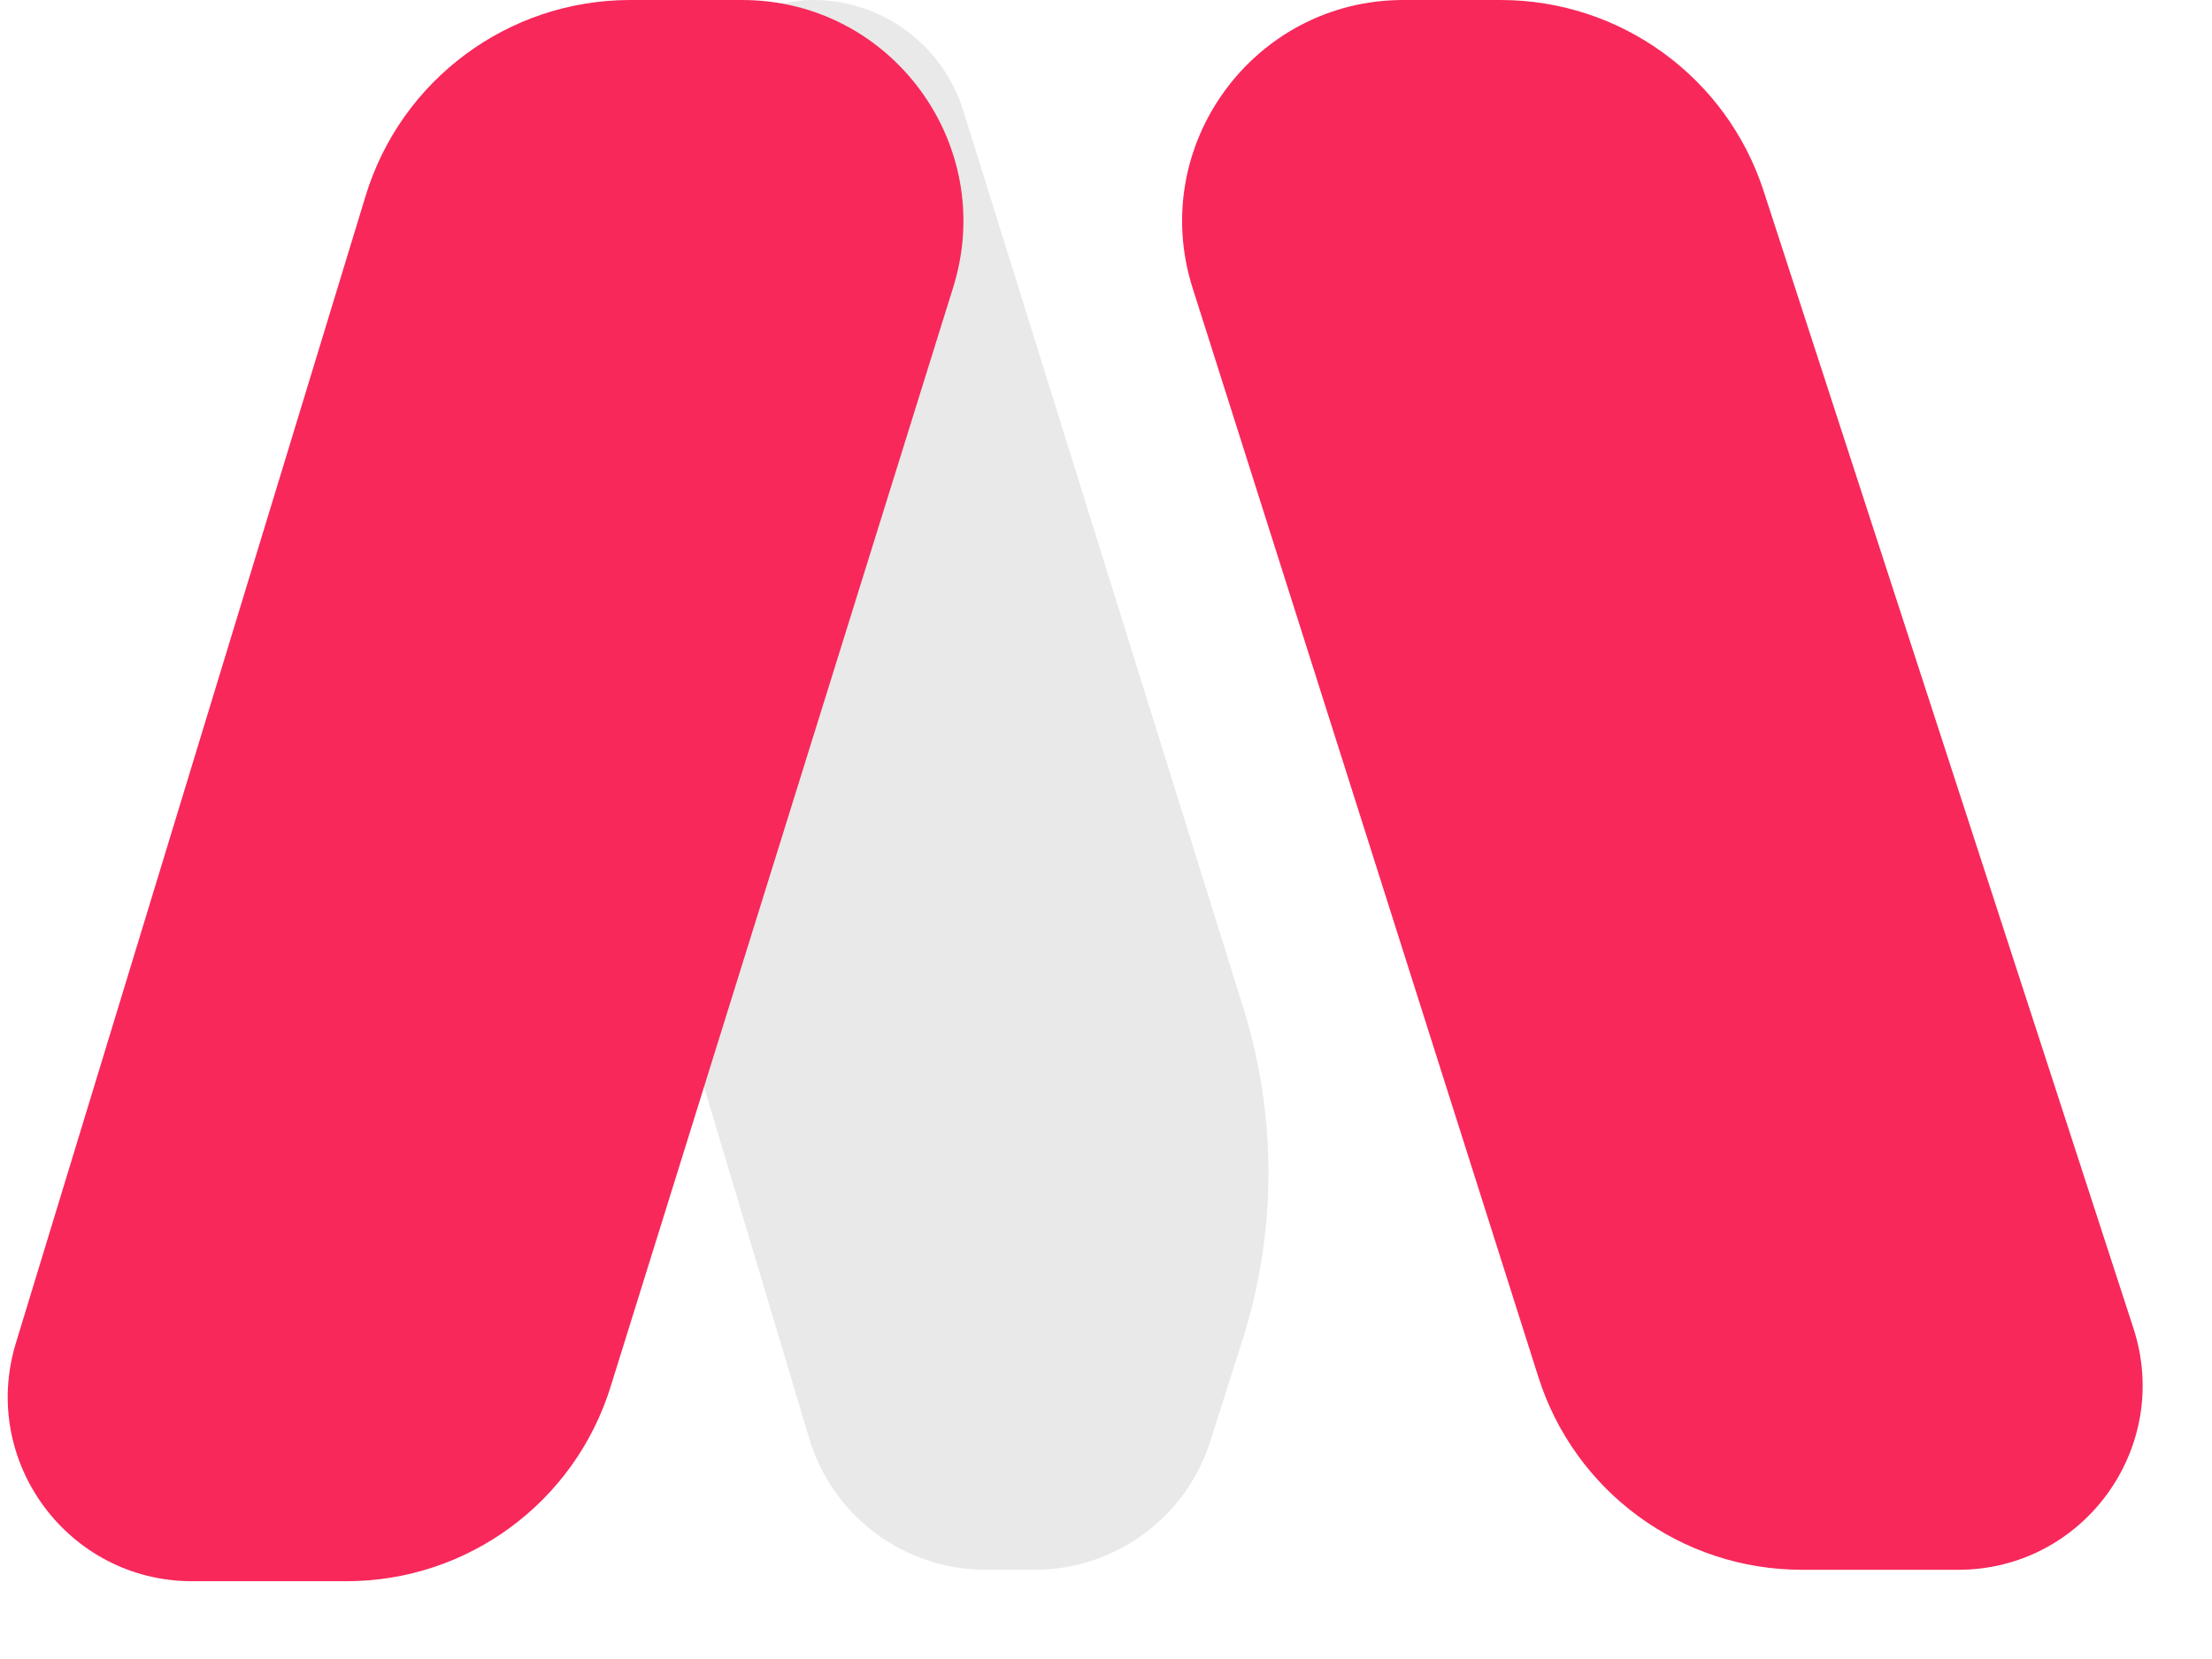
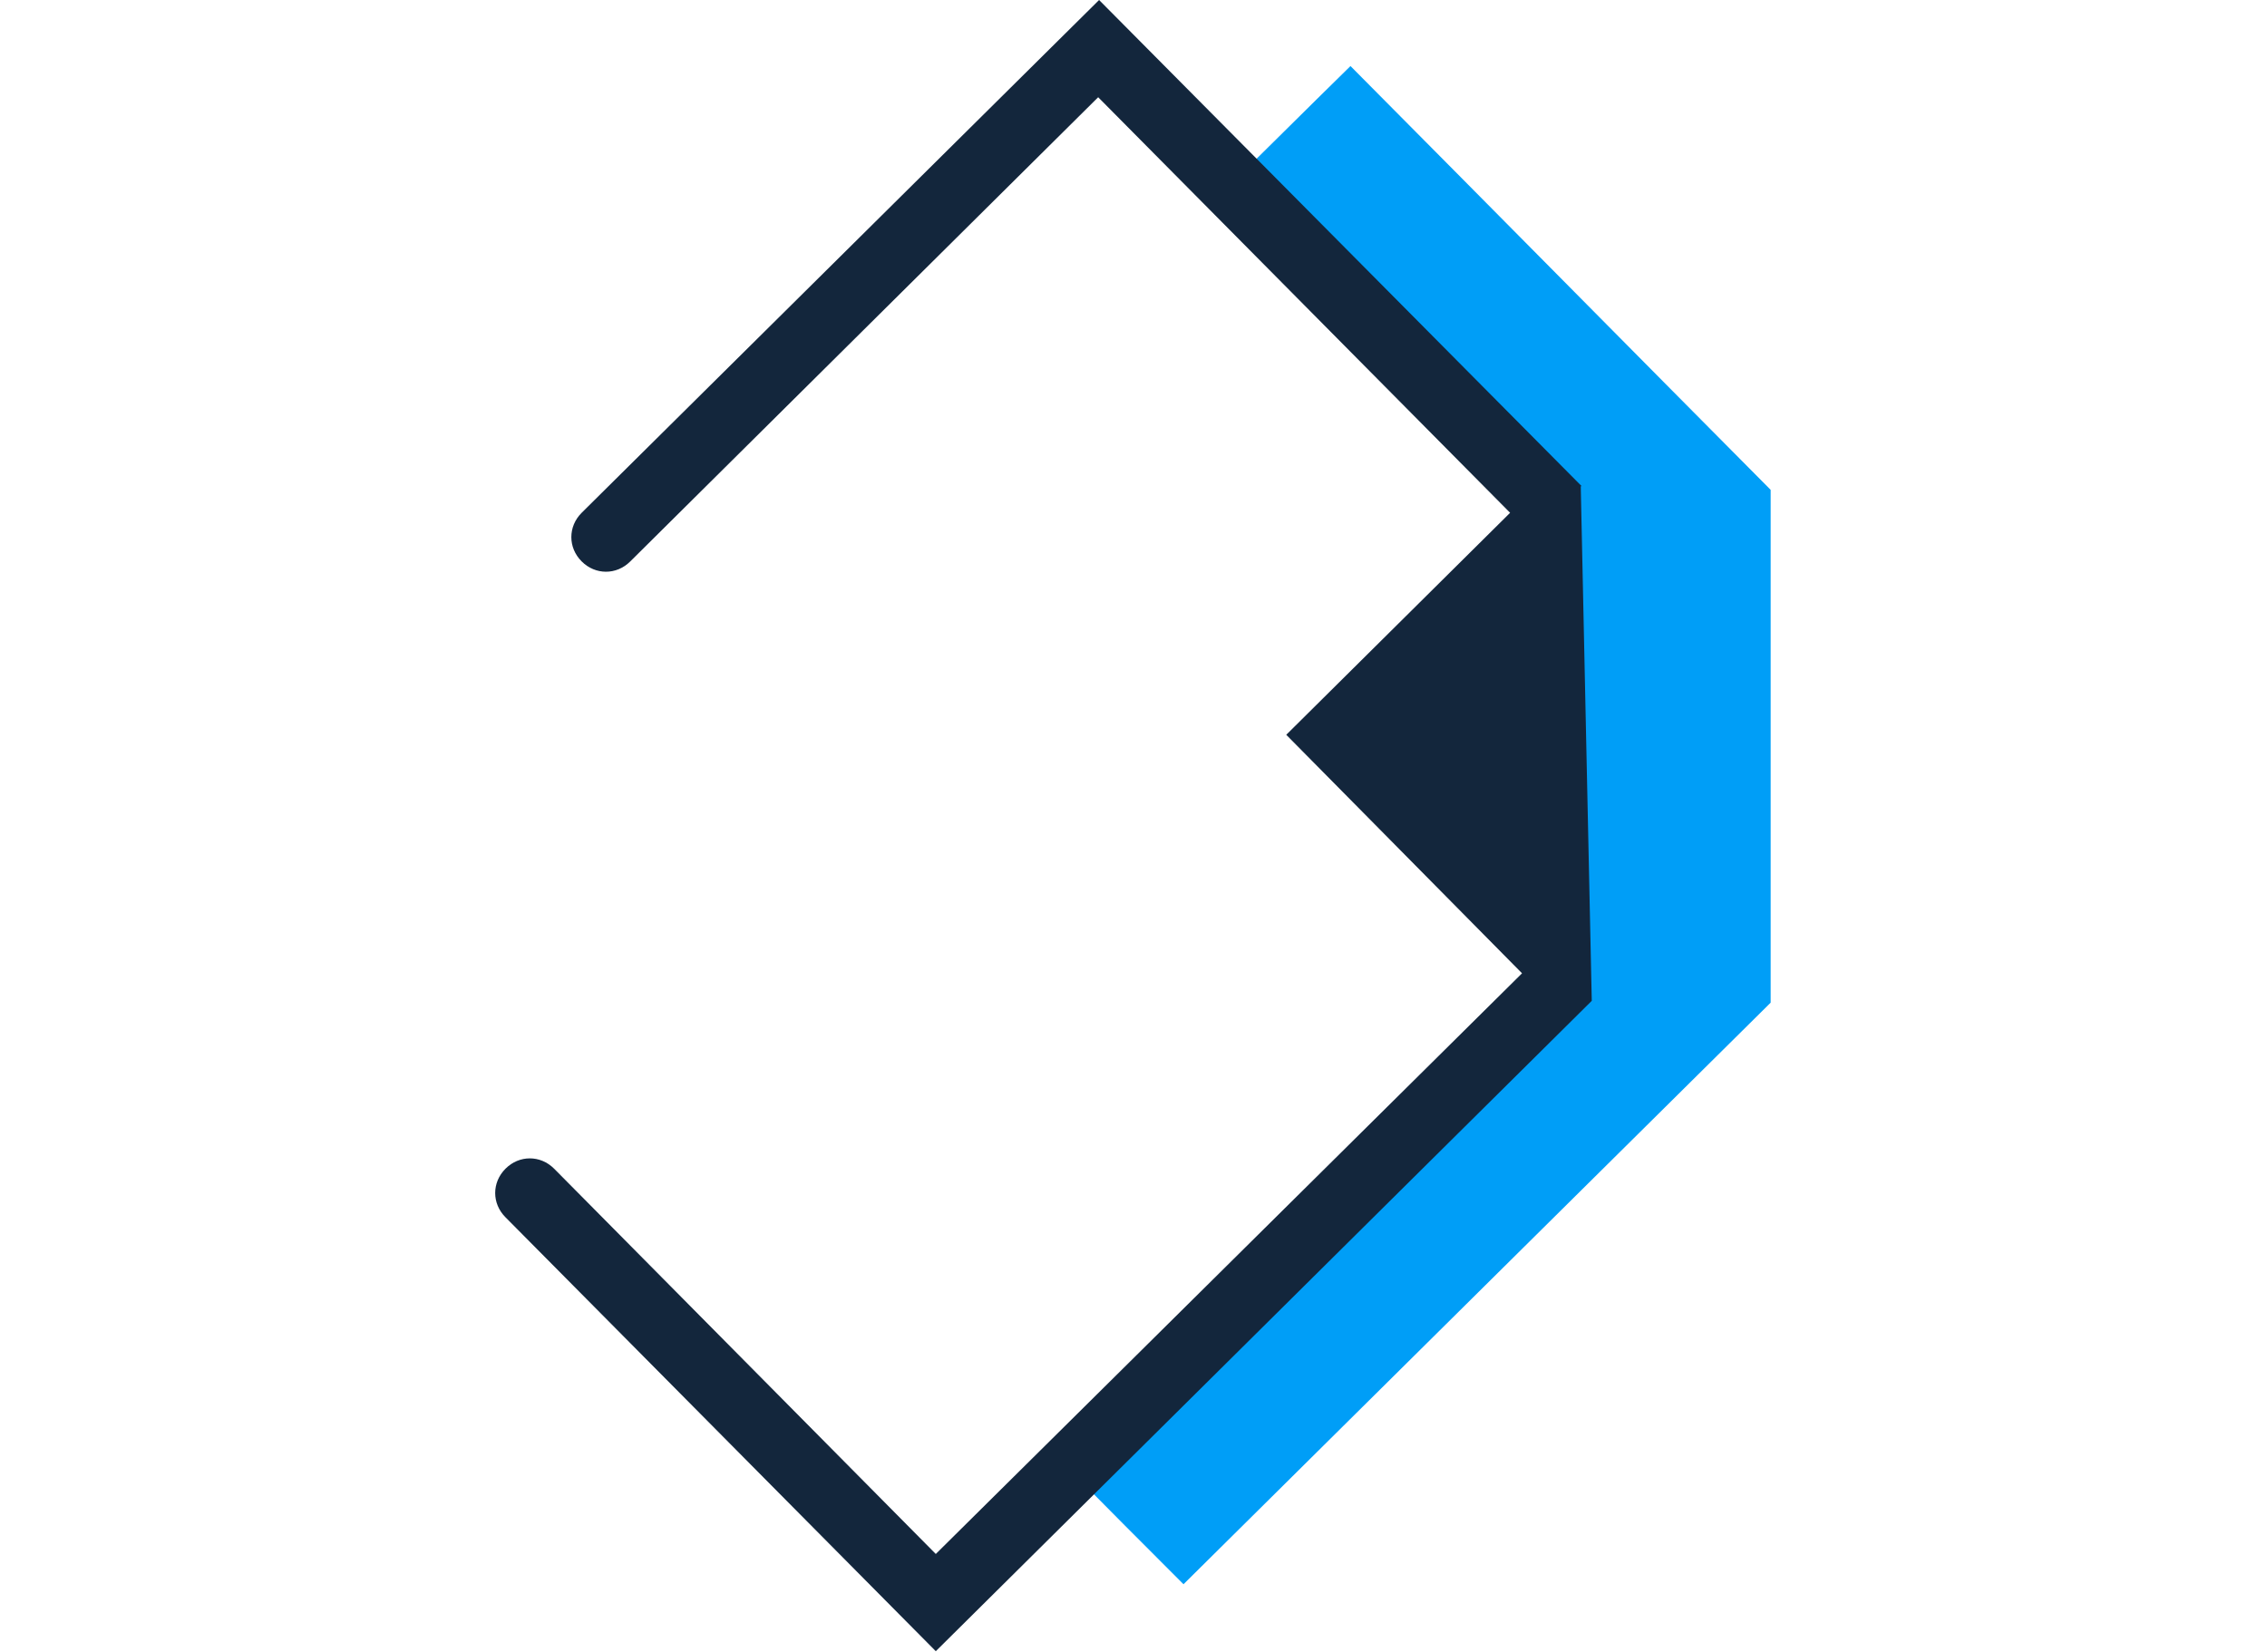
- <svg xmlns="http://www.w3.org/2000/svg" width="24" height="18" viewBox="0 0 24 18" fill="none">
-   <path d="M19.135 2.072L23.148 14.413C23.569 15.706 22.605 17.032 21.247 17.032H19.55C18.243 17.032 17.086 16.186 16.691 14.94L12.94 3.126C12.448 1.579 13.604 0 15.227 0H16.282C17.582 0 18.734 0.837 19.135 2.072Z" fill="#F8285A" />
-   <path d="M13.49 10.936L10.45 1.196C10.227 0.485 9.569 0 8.823 0C8.097 0 7.499 0.569 7.462 1.294L7.101 8.381C7.054 9.293 7.164 10.206 7.426 11.081L8.779 15.605C9.032 16.452 9.811 17.032 10.695 17.032H11.225C12.096 17.032 12.867 16.469 13.131 15.639L13.479 14.546C13.854 13.373 13.857 12.112 13.49 10.936Z" fill="#E9E9E9" />
-   <path d="M6.837 0H8.052C9.67 0 10.824 1.569 10.343 3.114L6.624 15.049C6.233 16.302 5.073 17.156 3.76 17.156H2.085C0.742 17.156 -0.22 15.858 0.172 14.573L3.967 2.125C4.352 0.863 5.517 0 6.837 0Z" fill="#F8285A" />
+ <svg xmlns="http://www.w3.org/2000/svg" id="Capa_1" data-name="Capa 1" viewBox="0 0 24.71 18">
+   <defs>
+     <style>
+       .cls-1 {
+         fill: #13263c;
+       }
+ 
+       .cls-1, .cls-2 {
+         stroke-width: 0px;
+       }
+ 
+       .cls-2 {
+         fill: #009ef7;
+       }
+     </style>
+   </defs>
+   <path class="cls-2" d="M11.6,15.96c.43.44.86.87,1.3,1.31,2.13-2.11,4.27-4.23,6.4-6.34,0-1.86,0-3.73,0-5.59-1.53-1.54-3.05-3.08-4.58-4.62-.49.48-.98.97-1.47,1.45,1.14,1.14,2.27,2.28,3.41,3.43,0,1.78.01,3.57.02,5.35-1.69,1.67-3.39,3.34-5.08,5.02Z" />
+   <path class="cls-1" d="M17.24,5.3L11.98,0l-5.64,5.59c-.15.15-.15.38,0,.53s.38.15.53,0L11.97,1.06l4.49,4.53-2.44,2.42,2.57,2.6-6.39,6.33-4.16-4.2c-.15-.15-.38-.15-.53,0s-.15.38,0,.53l4.69,4.73,7.15-7.09-.12-5.61Z" />
</svg>
